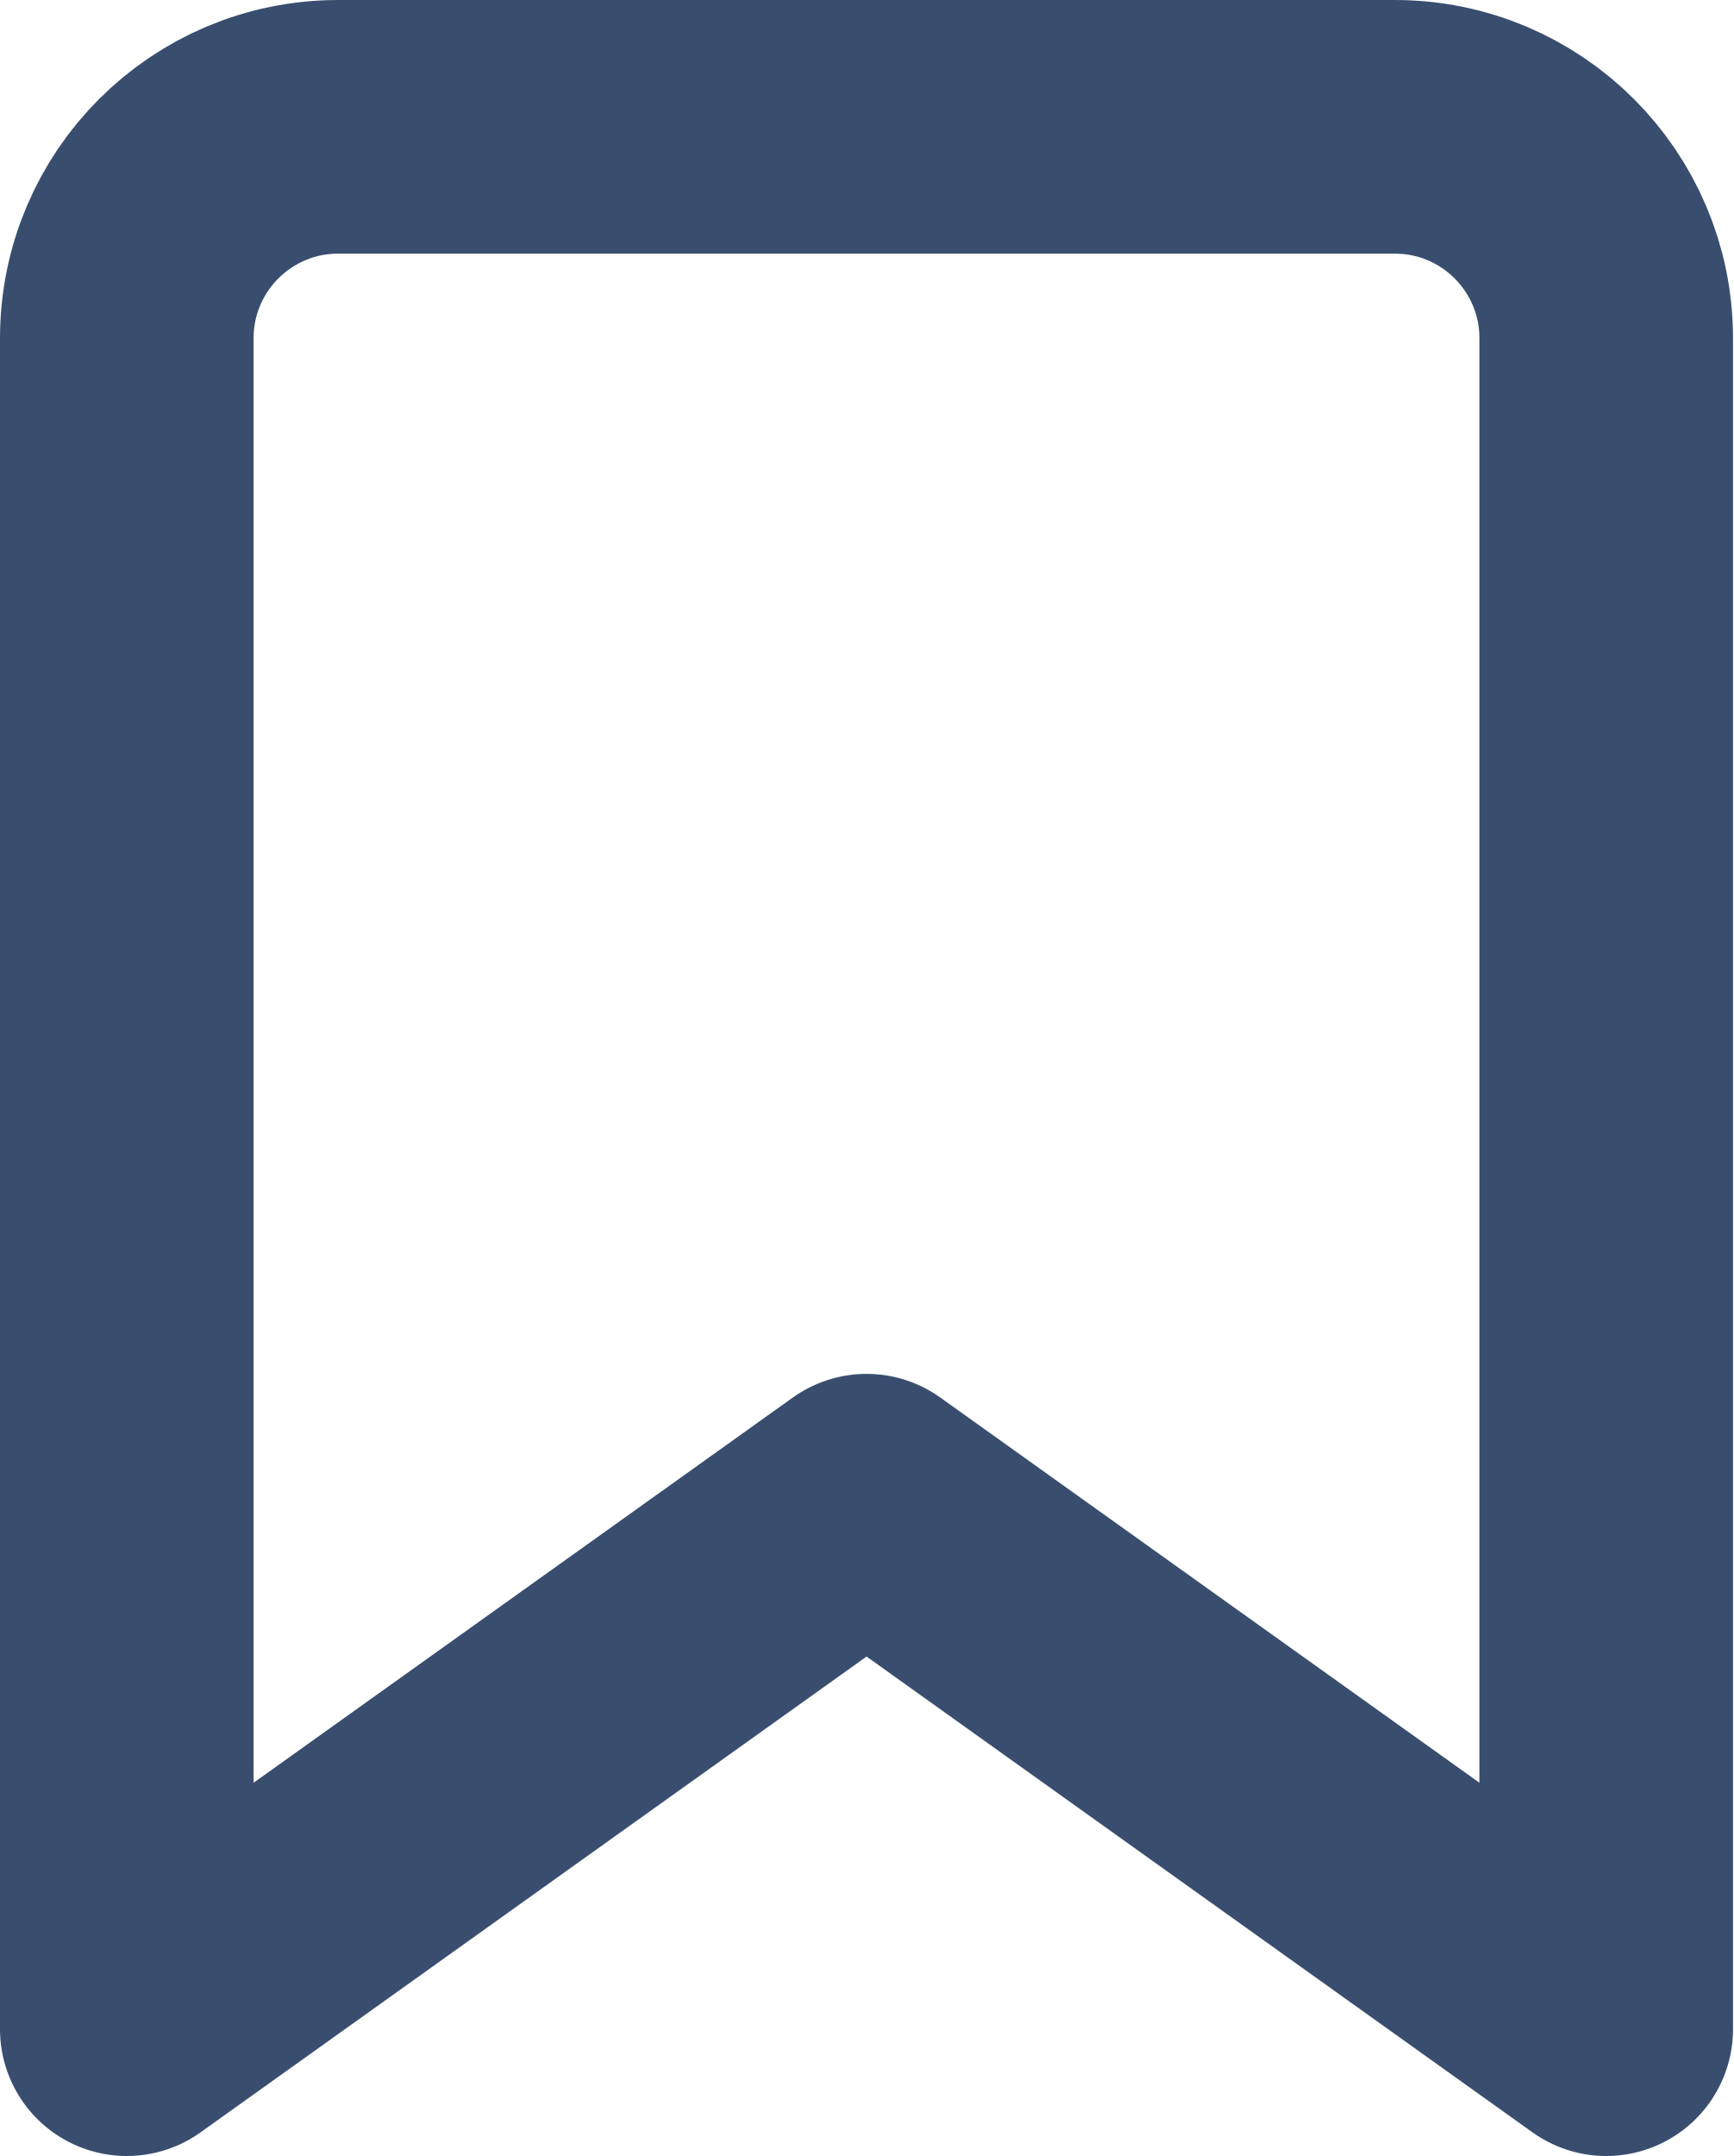
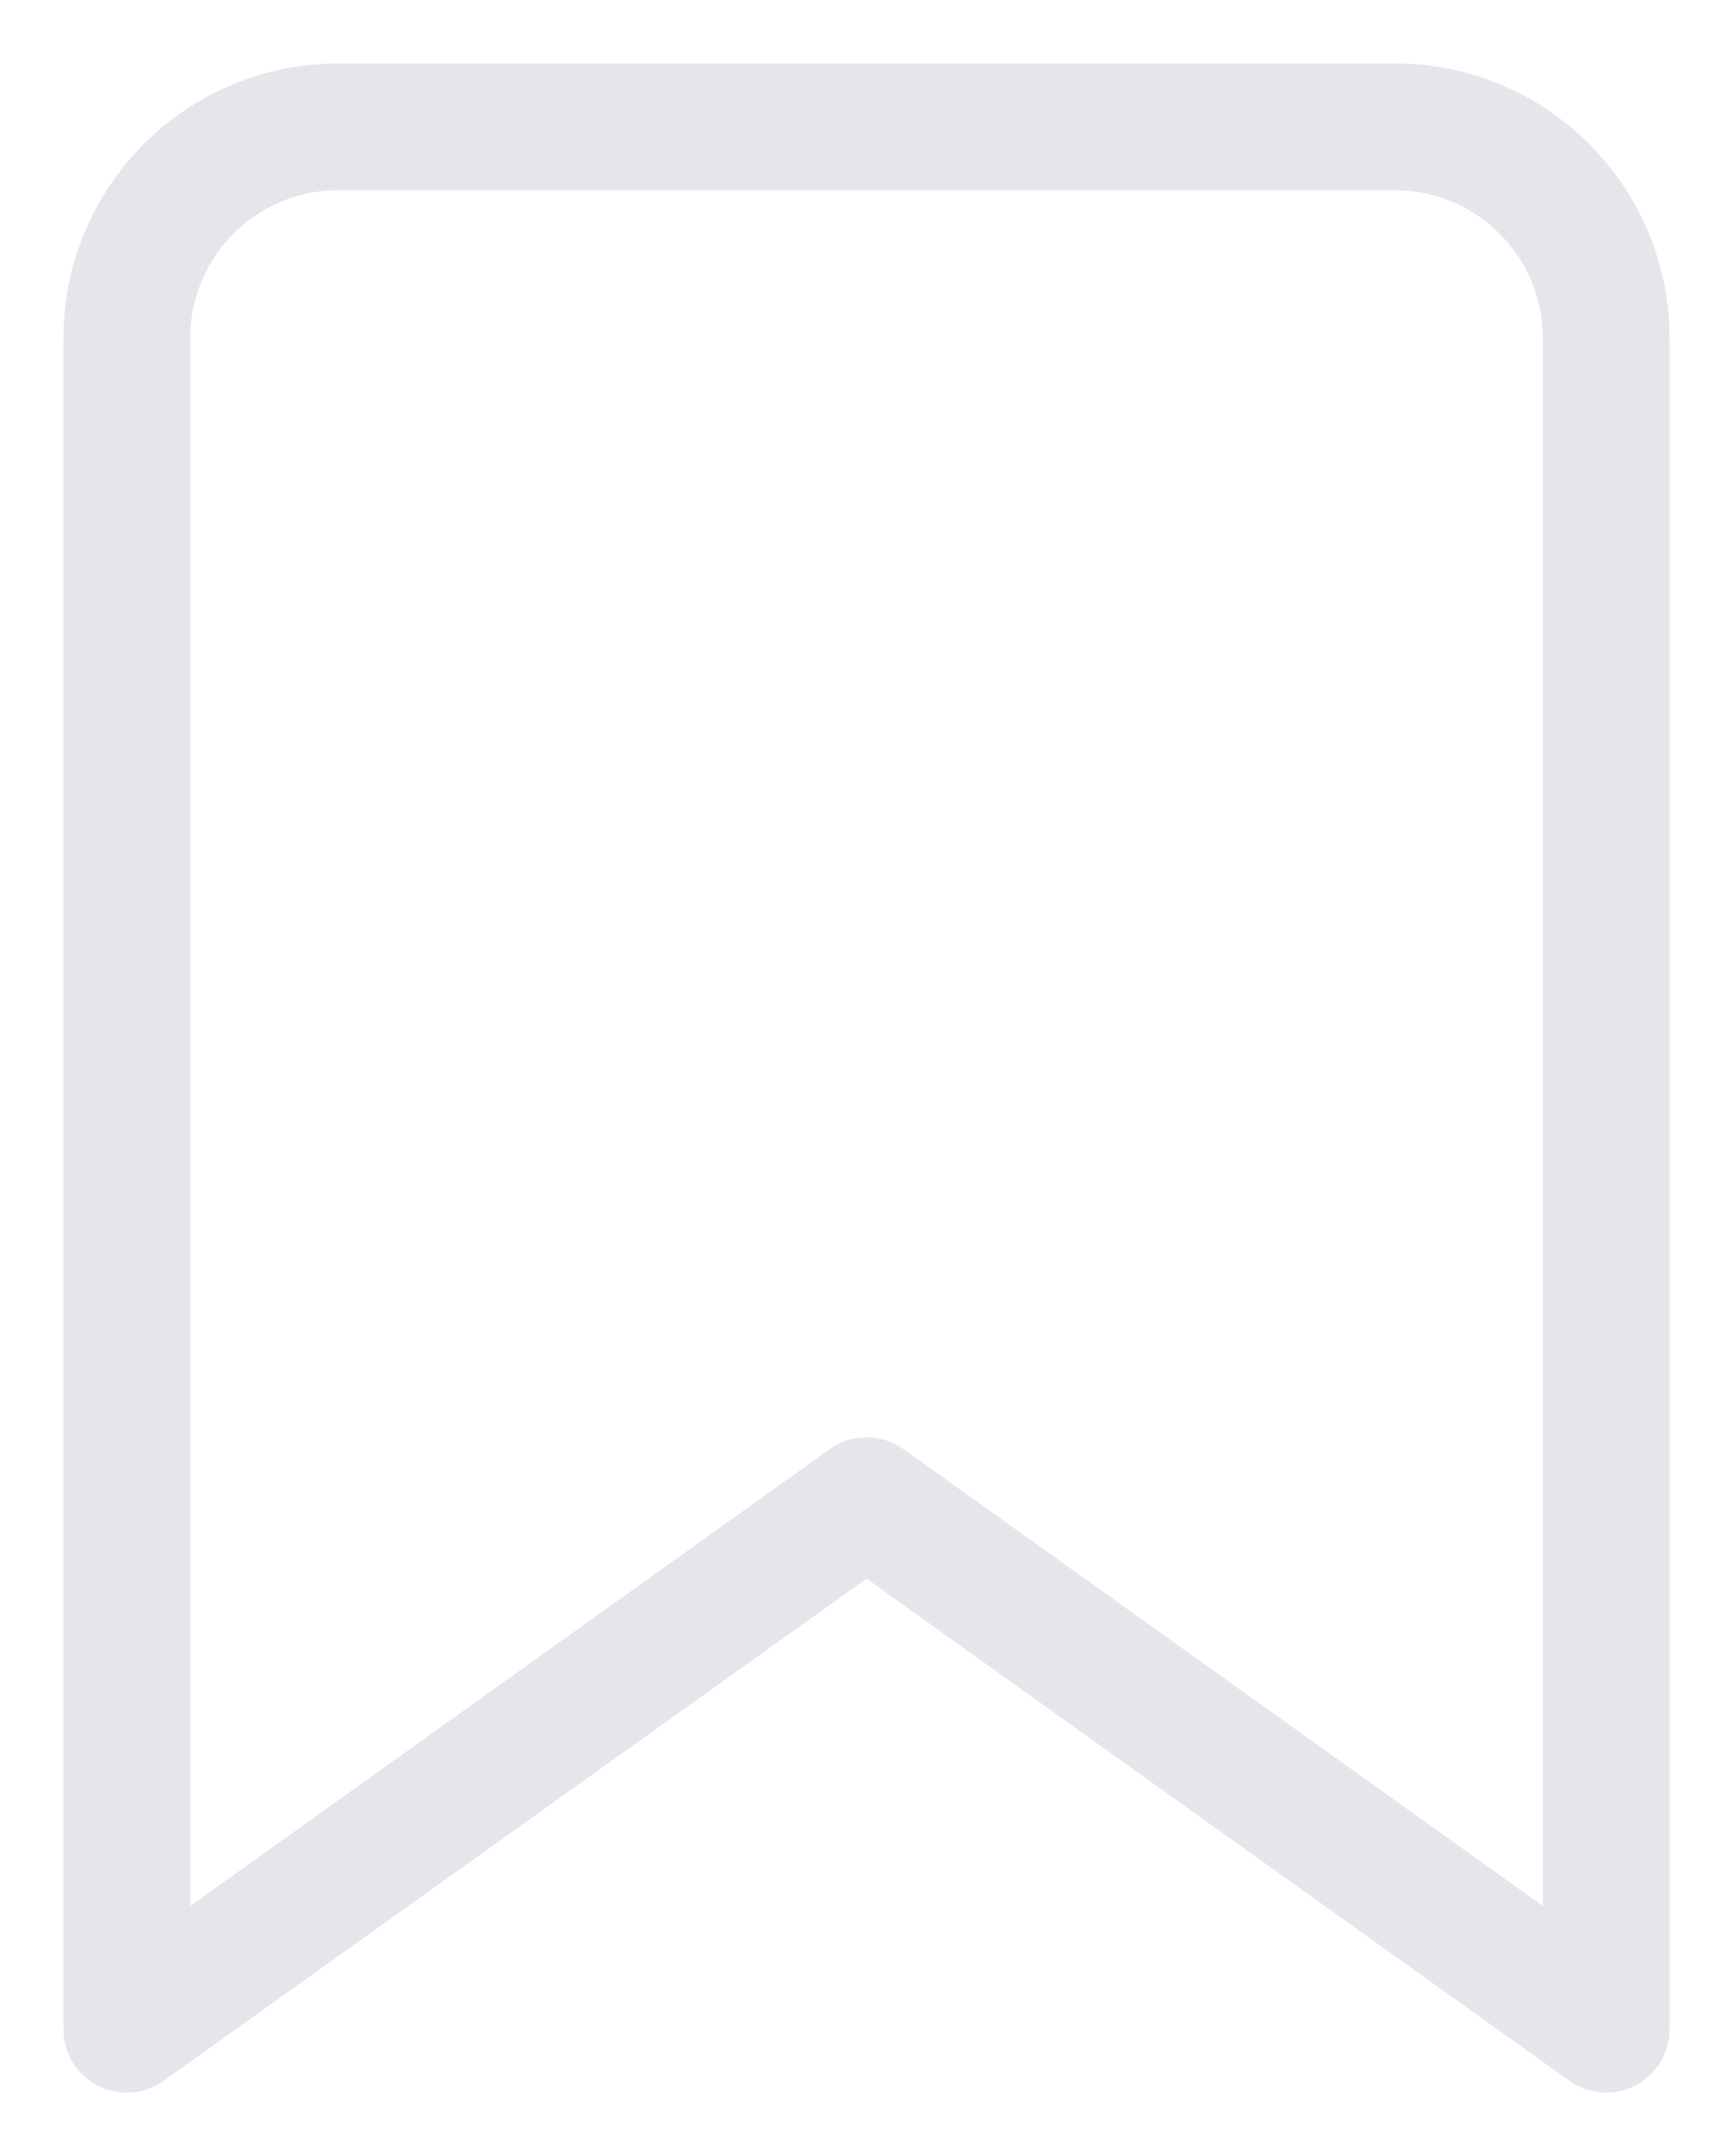
<svg xmlns="http://www.w3.org/2000/svg" width="13.668" height="17" viewBox="0 0 13.668 17">
-   <path id="favorite" d="M12.167,15.5,6.334,11.333.5,15.5V2.167A1.667,1.667,0,0,1,2.167.5H10.5a1.667,1.667,0,0,1,1.667,1.667Z" transform="translate(0.5 0.5)" fill="none" stroke="#394e6f" stroke-linecap="round" stroke-linejoin="round" stroke-width="2" />
+   <path id="favorite" d="M12.167,15.5,6.334,11.333.5,15.5V2.167A1.667,1.667,0,0,1,2.167.5H10.5a1.667,1.667,0,0,1,1.667,1.667Z" transform="translate(0.5 0.5)" fill="none" stroke="#e4e6eb" stroke-linecap="round" stroke-linejoin="round" stroke-width="1" />
</svg>
